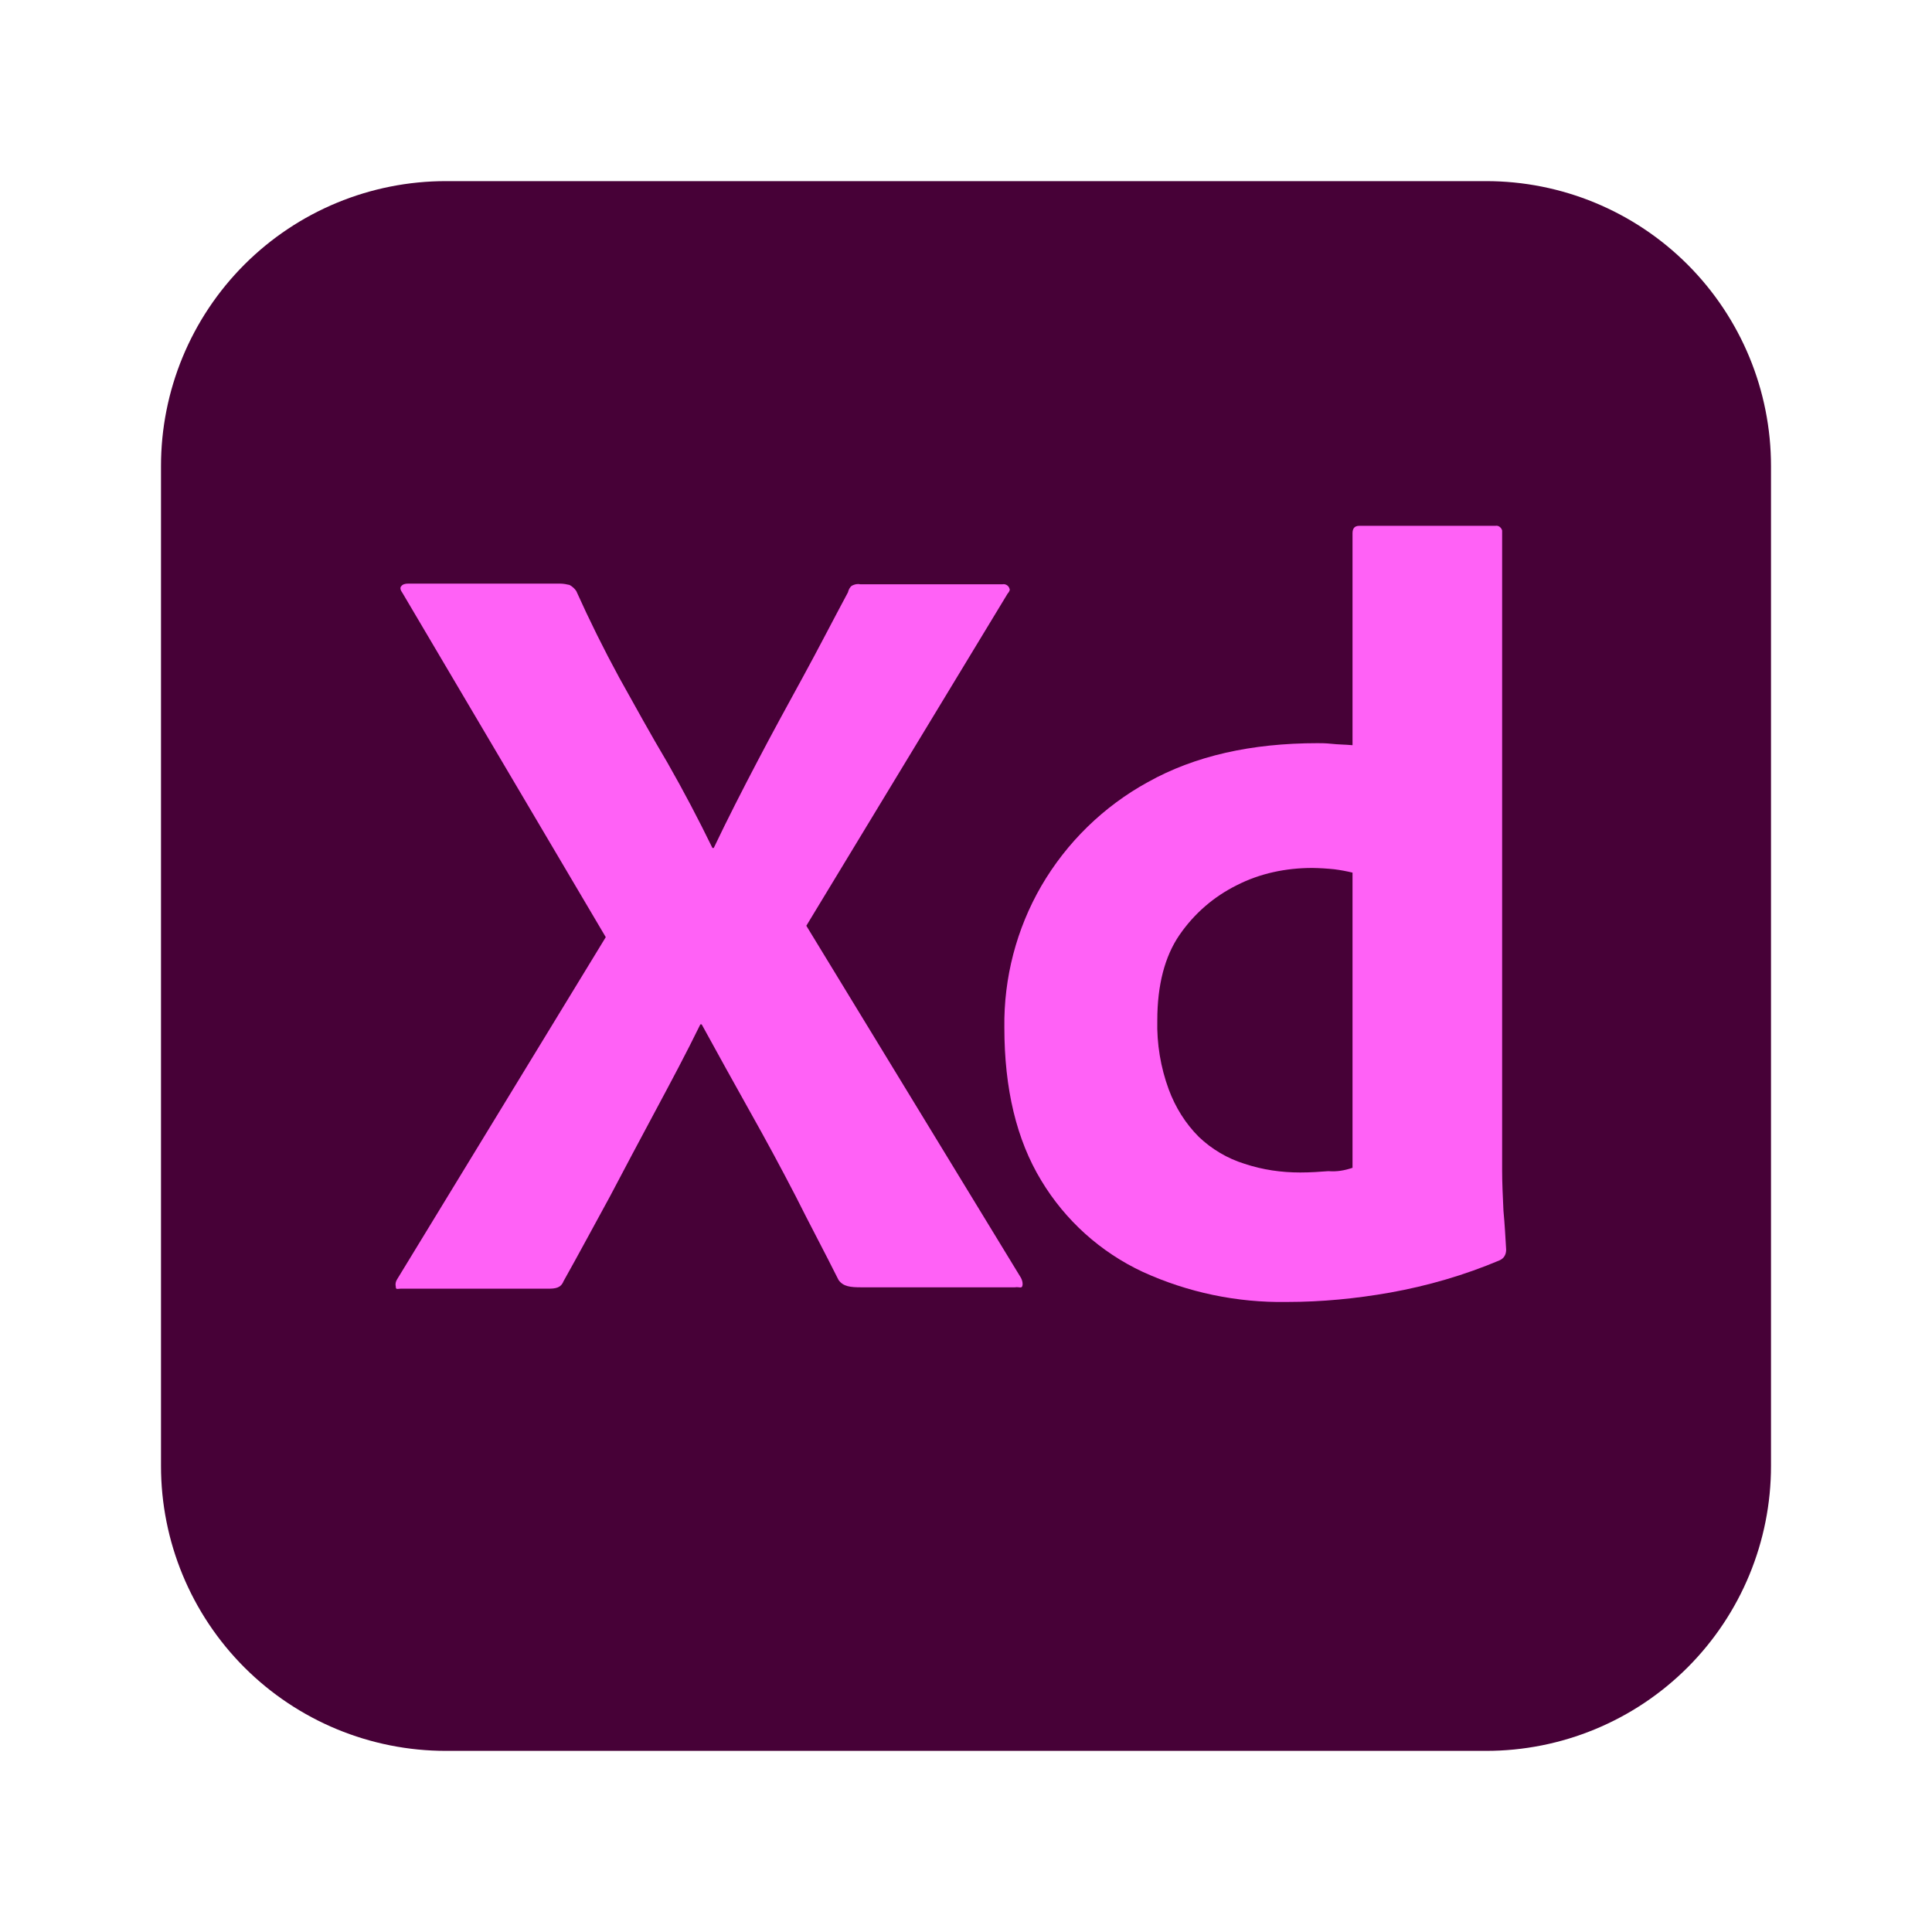
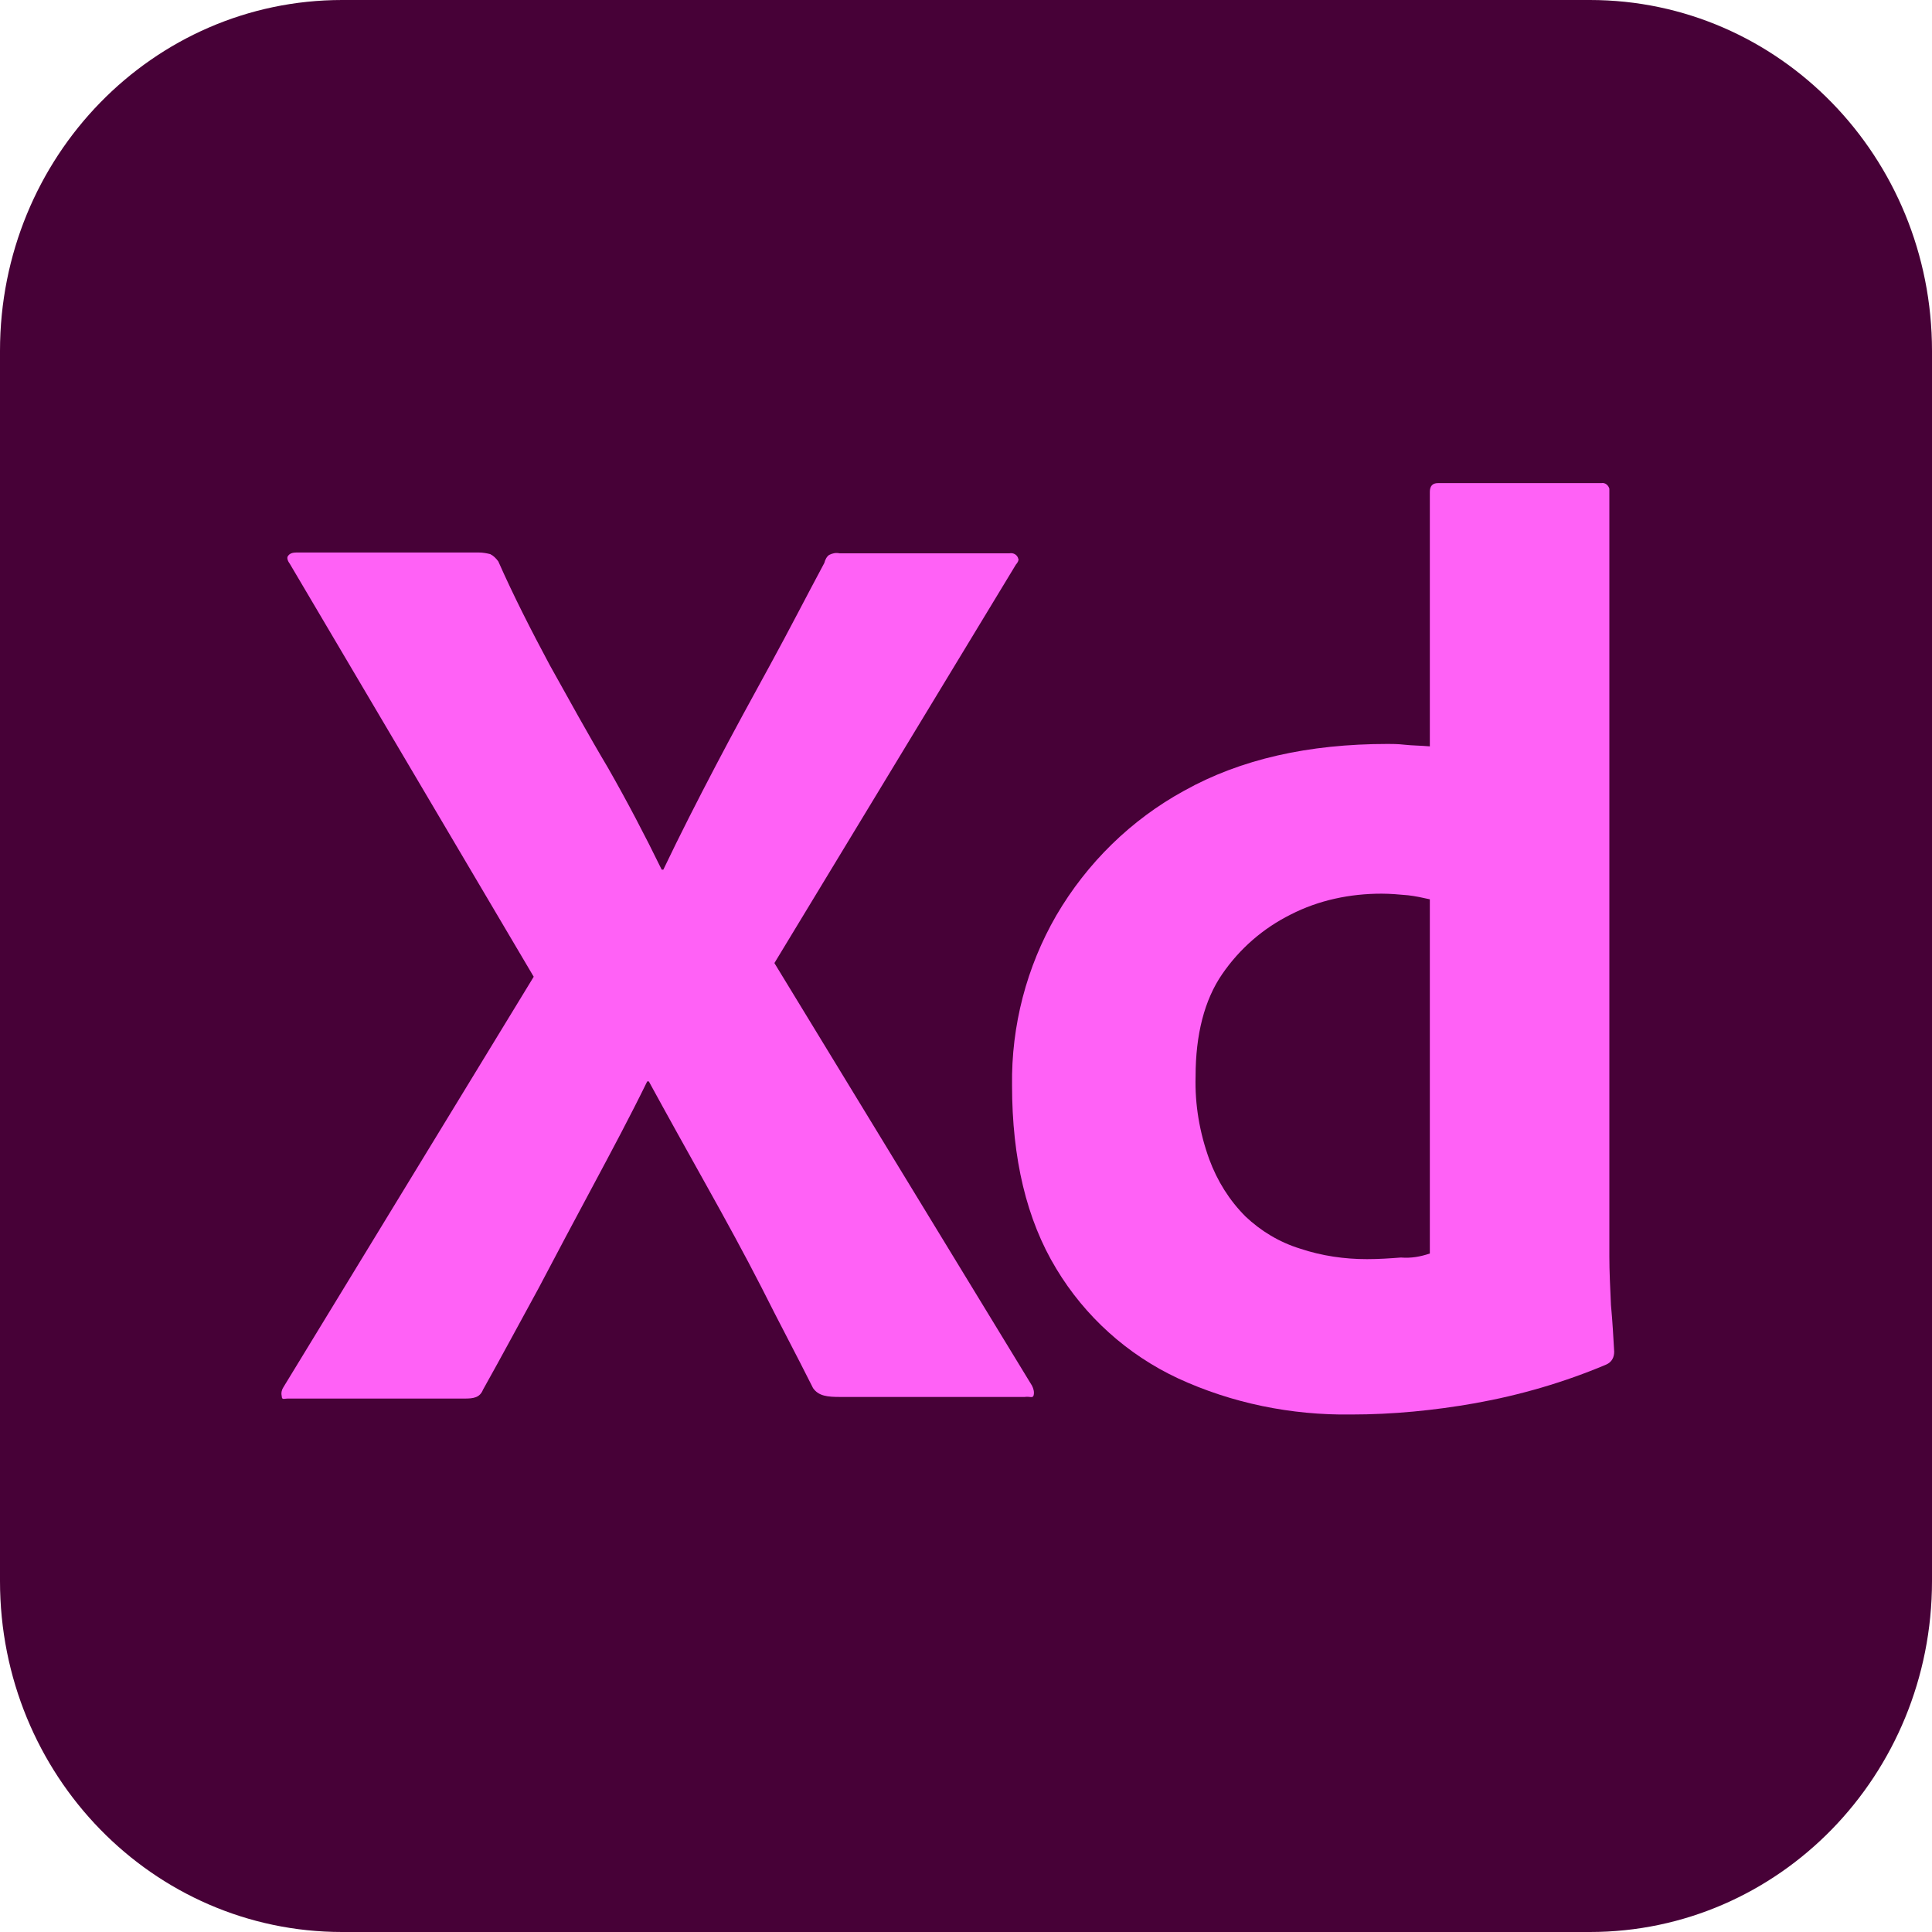
<svg xmlns="http://www.w3.org/2000/svg" width="48" height="48" viewBox="0 0 48 48">
-   <path fill="#470137" d="M11.083 4.5h25.834A7.077 7.077 0 0144 11.583v24.834a7.077 7.077 0 01-7.083 7.083H11.083A7.077 7.077 0 014 36.417V11.583A7.077 7.077 0 0111.083 4.5z" />
-   <path fill="#FF61F6" d="M25.033 14.75l-5 8.25 5.334 8.75c.033.067.05.133.033.2s-.083.017-.183.033H21.4c-.267 0-.45-.016-.567-.183-.35-.7-.716-1.383-1.066-2.083a67.215 67.215 0 00-1.134-2.1c-.4-.717-.8-1.434-1.2-2.167H17.4c-.35.717-.733 1.433-1.117 2.15-.383.717-.766 1.433-1.133 2.133-.383.7-.767 1.417-1.15 2.1-.067.167-.2.184-.383.184H9.95c-.067 0-.117.033-.117-.05a.232.232 0 01.034-.184l5.183-8.5-5.05-8.55c-.05-.066-.067-.133-.033-.166.033-.05.1-.067.166-.067h3.784c.083 0 .166.017.233.033a.474.474 0 01.167.15 32.12 32.12 0 001.066 2.15c.4.717.784 1.417 1.2 2.117.4.7.767 1.4 1.117 2.117h.033c.35-.734.717-1.45 1.084-2.15.366-.7.75-1.4 1.133-2.1.383-.7.75-1.417 1.117-2.1.016-.067.05-.134.1-.167.066-.033.133-.05.216-.033H24.9a.154.154 0 01.183.116c.017.017-.016.084-.05.117z" />
-   <path fill="#FF61F6" d="M31.97 32.347a8.285 8.285 0 01-3.584-.75 5.81 5.81 0 01-2.516-2.267c-.617-1.016-.917-2.283-.917-3.8-.017-1.233.3-2.45.917-3.516a6.92 6.92 0 012.65-2.584c1.166-.65 2.566-.966 4.216-.966.084 0 .2 0 .35.016.15.017.317.017.517.034v-5.267c0-.117.05-.183.167-.183h3.383c.083-.017.15.05.167.116v15.9c0 .3.016.634.033 1 .033.35.05.684.067.967 0 .117-.05.217-.167.267-.867.366-1.783.633-2.717.8-.85.15-1.7.233-2.566.233zm1.633-3.333V21.68a4.28 4.28 0 00-.45-.083 6.072 6.072 0 00-.55-.033c-.65 0-1.3.133-1.883.433-.567.283-1.05.7-1.417 1.233-.367.534-.55 1.25-.55 2.117a4.646 4.646 0 00.283 1.717c.167.45.417.85.75 1.183.317.3.7.533 1.134.667.45.15.916.216 1.383.216.25 0 .483-.016.7-.033.217.017.4-.017.6-.083z" />
+   <path fill="#470137" d="M8.5 0h31C44.2 0 48 3.897 48 8.718v30.564C48 44.102 44.2 48 39.5 48h-31C3.8 48 0 44.103 0 39.282V8.718C0 3.898 3.8 0 8.5 0z" />
+   <path fill="#FF61F6" d="M25.24 14.027l-6 9.9 6.4 10.5c.04.08.06.16.04.24-.02.08-.1.02-.22.04h-4.58c-.32 0-.54-.02-.68-.22-.42-.84-.86-1.66-1.28-2.5-.42-.82-.88-1.66-1.36-2.52-.48-.86-.96-1.72-1.44-2.6h-.04c-.42.86-.88 1.72-1.34 2.58-.46.86-.92 1.72-1.36 2.56-.46.84-.92 1.7-1.38 2.52-.08.2-.24.22-.46.22h-4.4c-.08 0-.14.04-.14-.06-.02-.08 0-.16.04-.22l6.22-10.2-6.06-10.26c-.06-.08-.08-.16-.04-.2.04-.06.12-.08.2-.08h4.54c.1 0 .2.02.28.04.08.04.14.1.2.18.38.86.82 1.72 1.28 2.58.48.86.94 1.7 1.44 2.54.48.84.92 1.68 1.34 2.54h.04c.42-.88.86-1.74 1.3-2.58.44-.84.9-1.68 1.36-2.52.46-.84.9-1.7 1.34-2.52.02-.08.06-.16.12-.2.08-.04.16-.06.26-.04h4.22c.1-.02.2.04.22.14.02.02-.02.1-.06.14z" />
+   <path fill="#FF61F6" d="M33.564 35.143c-1.48.02-2.96-.28-4.3-.9a6.973 6.973 0 01-3.02-2.72c-.74-1.22-1.1-2.74-1.1-4.56-.02-1.48.36-2.94 1.1-4.22.76-1.3 1.86-2.38 3.18-3.1 1.4-.78 3.08-1.16 5.06-1.16.1 0 .24 0 .42.02s.38.02.62.04v-6.32c0-.14.06-.22.2-.22h4.06c.1-.02.18.06.2.14v19.08c0 .36.02.76.04 1.2.04.42.06.82.08 1.16 0 .14-.06.26-.2.32-1.04.44-2.14.76-3.26.96-1.02.18-2.04.28-3.08.28zm1.96-4v-8.8c-.18-.04-.36-.08-.54-.1-.22-.02-.44-.04-.66-.04-.78 0-1.56.16-2.26.52-.68.34-1.26.84-1.7 1.48-.44.64-.66 1.5-.66 2.54-.02.7.1 1.4.34 2.06.2.54.5 1.02.9 1.42.38.36.84.64 1.36.8.54.18 1.1.26 1.66.26.3 0 .58-.02.84-.04.26.02.48-.02.72-.1z" />
</svg>
